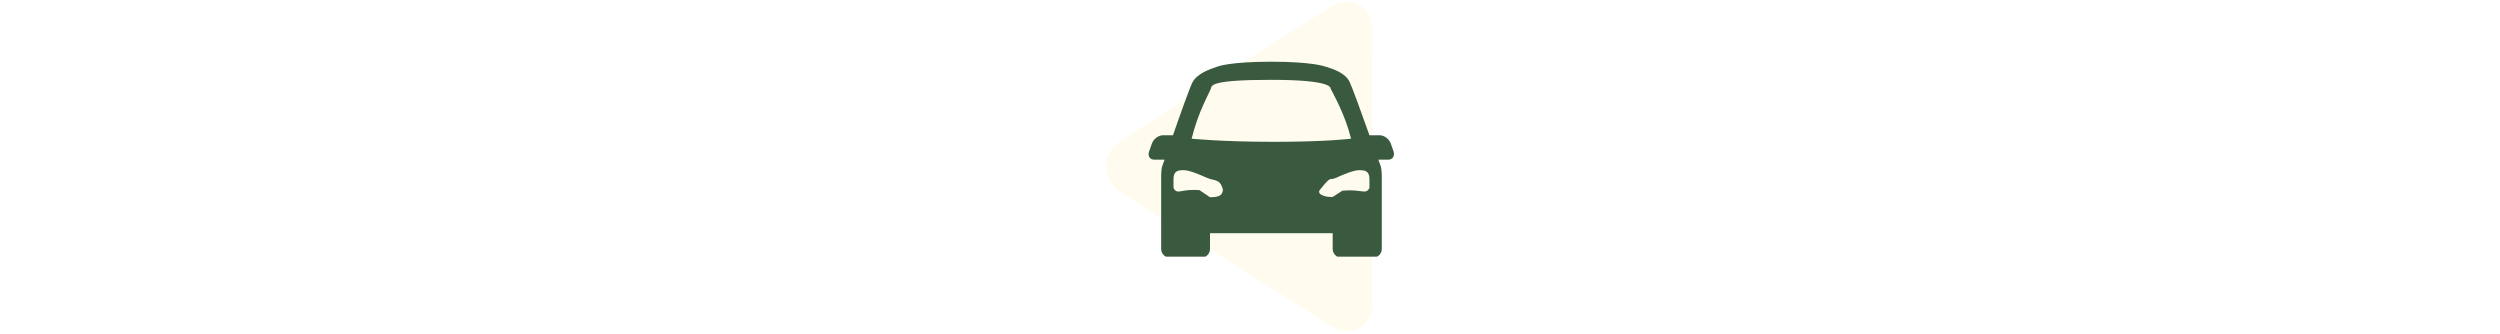
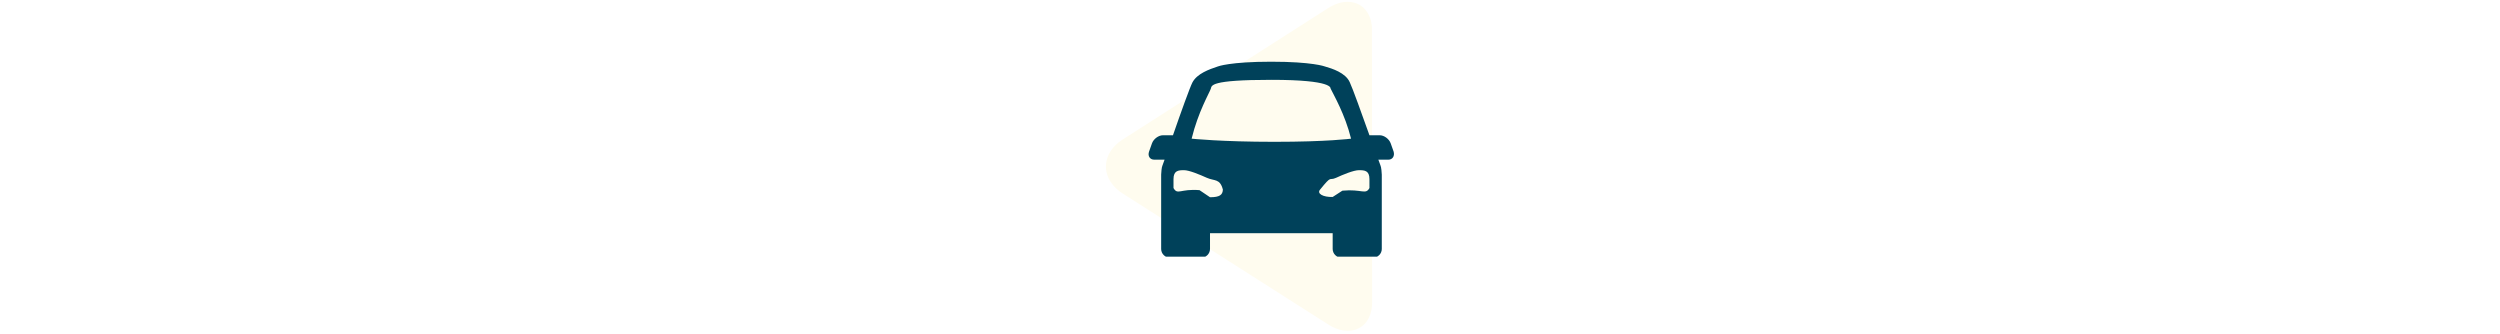
<svg xmlns="http://www.w3.org/2000/svg" width="2100" zoomAndPan="magnify" viewBox="0 0 1574.88 210" height="280" preserveAspectRatio="xMidYMid meet" version="1.0">
  <defs>
    <clipPath id="f8f2870509">
      <path d="M 696 0.008 L 880 0.008 L 880 209 L 696 209 Z M 696 0.008 " clip-rule="nonzero" />
    </clipPath>
    <clipPath id="160b2f6f1c">
      <path d="M 0.426 0.727 L 168.645 0.727 L 168.645 208.781 L 0.426 208.781 Z M 0.426 0.727 " clip-rule="nonzero" />
    </clipPath>
    <clipPath id="c0480b29a2">
      <path d="M 0.426 1 L 168.414 1 L 168.414 208.781 L 0.426 208.781 Z M 0.426 1 " clip-rule="nonzero" />
    </clipPath>
    <clipPath id="0251e77c6a">
      <rect x="0" width="169" y="0" height="209" />
    </clipPath>
    <clipPath id="41711aa7dd">
      <path d="M 27 38.441 L 182.816 38.441 L 182.816 161.691 L 27 161.691 Z M 27 38.441 " clip-rule="nonzero" />
    </clipPath>
    <clipPath id="94e4978397">
      <rect x="0" width="184" y="0" height="209" />
    </clipPath>
  </defs>
  <g clip-path="url(#f8f2870509)">
    <g transform="matrix(1, 0, 0, 1, 696, -0.000000000000003553)">
      <g clip-path="url(#94e4978397)">
        <g clip-path="url(#160b2f6f1c)">
          <g transform="matrix(1, 0, 0, 1, 0, -0.000000000000003553)">
            <g clip-path="url(#0251e77c6a)">
              <g clip-path="url(#c0480b29a2)">
                <path fill="#fffcef" d="M 0.715 103.969 C 1.043 97.297 5.484 91.535 10.961 88.055 C 54.105 60.469 97.242 32.855 140.398 5.285 C 145.383 2 151.723 0.004 157.609 1.852 C 164.805 3.906 168.555 11.723 168.27 18.793 C 168.336 76.121 168.32 133.445 168.371 190.773 C 168.453 197.02 165.832 203.934 159.93 206.809 C 153.809 209.973 146.422 208.086 140.902 204.535 C 97.727 177.039 54.555 149.512 11.387 122.008 C 5.207 118.254 0.172 111.477 0.715 103.969 Z M 0.715 103.969 " fill-opacity="1" fill-rule="nonzero" />
              </g>
            </g>
          </g>
        </g>
        <g clip-path="url(#41711aa7dd)">
-           <path fill="#3a5a3f" d="M 181.91 95.469 L 180.09 90.34 C 179.098 87.523 175.953 85.207 173.141 85.207 L 166.688 85.207 C 161.891 71.805 156.098 55.59 154.277 51.785 C 151.629 45.828 143.191 43.18 138.559 41.855 C 138.559 41.855 130.781 38.875 104.801 38.875 C 78.82 38.875 71.211 41.855 71.211 41.855 C 65.75 43.676 58.137 46.324 55.16 51.949 C 53.672 54.762 47.715 71.309 42.914 85.207 L 36.629 85.207 C 33.812 85.207 30.672 87.523 29.676 90.34 L 27.855 95.469 C 26.863 98.281 28.352 100.598 31.168 100.598 L 37.621 100.598 C 36.793 102.914 36.297 104.238 36.297 104.238 C 35.801 105.066 35.469 108.871 35.469 110.027 L 35.469 156.859 C 35.469 159.836 37.949 162.316 40.93 162.316 L 60.785 162.316 C 63.766 162.316 66.246 159.836 66.246 156.859 L 66.246 146.93 L 143.52 146.93 L 143.52 156.859 C 143.52 159.836 146.004 162.316 148.98 162.316 L 169.004 162.316 C 171.984 162.316 174.465 159.836 174.465 156.859 L 174.465 110.027 C 174.465 109.035 174.133 105.066 173.637 104.238 C 173.637 104.238 173.141 102.914 172.312 100.598 L 178.602 100.598 C 181.25 100.598 182.738 98.281 181.91 95.469 Z M 66.246 124.258 L 59.629 119.793 C 47.383 118.801 45.895 123.102 43.246 118.469 L 43.246 112.844 C 43.246 107.383 46.391 107.215 49.863 107.215 C 53.176 107.215 59.793 110.027 64.262 112.016 C 69.059 114.164 72.535 112.348 74.355 119.461 C 74.188 122.77 72.367 124.258 66.246 124.258 Z M 54.664 87.359 C 58.801 70.48 65.75 58.734 66.742 55.922 C 67.406 53.934 65.75 50.293 104.965 50.293 C 144.184 50.293 142.031 55.59 142.199 55.754 C 144.02 59.559 151.297 71.973 155.105 87.359 C 155.105 87.359 140.379 89.344 106.785 89.344 C 73.195 89.344 54.664 87.359 54.664 87.359 Z M 135.578 119.461 C 143.355 109.863 140.875 114.164 145.672 112.016 C 149.977 110.027 156.758 107.215 160.07 107.215 C 163.543 107.215 166.688 107.383 166.688 112.844 L 166.688 118.469 C 164.207 122.938 162.055 118.965 149.645 120.121 L 143.52 124.094 C 137.398 124.258 133.426 121.941 135.578 119.461 Z M 135.578 119.461 " fill-opacity="1" fill-rule="nonzero" />
+           <path fill="#00415A" d="M 181.91 95.469 L 180.09 90.34 C 179.098 87.523 175.953 85.207 173.141 85.207 L 166.688 85.207 C 161.891 71.805 156.098 55.59 154.277 51.785 C 151.629 45.828 143.191 43.18 138.559 41.855 C 138.559 41.855 130.781 38.875 104.801 38.875 C 78.82 38.875 71.211 41.855 71.211 41.855 C 65.75 43.676 58.137 46.324 55.16 51.949 C 53.672 54.762 47.715 71.309 42.914 85.207 L 36.629 85.207 C 33.812 85.207 30.672 87.523 29.676 90.34 L 27.855 95.469 C 26.863 98.281 28.352 100.598 31.168 100.598 L 37.621 100.598 C 36.793 102.914 36.297 104.238 36.297 104.238 C 35.801 105.066 35.469 108.871 35.469 110.027 L 35.469 156.859 C 35.469 159.836 37.949 162.316 40.93 162.316 L 60.785 162.316 C 63.766 162.316 66.246 159.836 66.246 156.859 L 66.246 146.93 L 143.52 146.93 L 143.52 156.859 C 143.52 159.836 146.004 162.316 148.98 162.316 L 169.004 162.316 C 171.984 162.316 174.465 159.836 174.465 156.859 L 174.465 110.027 C 174.465 109.035 174.133 105.066 173.637 104.238 C 173.637 104.238 173.141 102.914 172.312 100.598 L 178.602 100.598 C 181.25 100.598 182.738 98.281 181.91 95.469 Z M 66.246 124.258 L 59.629 119.793 C 47.383 118.801 45.895 123.102 43.246 118.469 L 43.246 112.844 C 43.246 107.383 46.391 107.215 49.863 107.215 C 53.176 107.215 59.793 110.027 64.262 112.016 C 69.059 114.164 72.535 112.348 74.355 119.461 C 74.188 122.77 72.367 124.258 66.246 124.258 Z M 54.664 87.359 C 58.801 70.48 65.75 58.734 66.742 55.922 C 67.406 53.934 65.75 50.293 104.965 50.293 C 144.184 50.293 142.031 55.59 142.199 55.754 C 144.02 59.559 151.297 71.973 155.105 87.359 C 155.105 87.359 140.379 89.344 106.785 89.344 C 73.195 89.344 54.664 87.359 54.664 87.359 Z M 135.578 119.461 C 143.355 109.863 140.875 114.164 145.672 112.016 C 149.977 110.027 156.758 107.215 160.07 107.215 C 163.543 107.215 166.688 107.383 166.688 112.844 L 166.688 118.469 C 164.207 122.938 162.055 118.965 149.645 120.121 L 143.52 124.094 C 137.398 124.258 133.426 121.941 135.578 119.461 Z M 135.578 119.461 " fill-opacity="1" fill-rule="nonzero" />
        </g>
      </g>
    </g>
  </g>
</svg>
